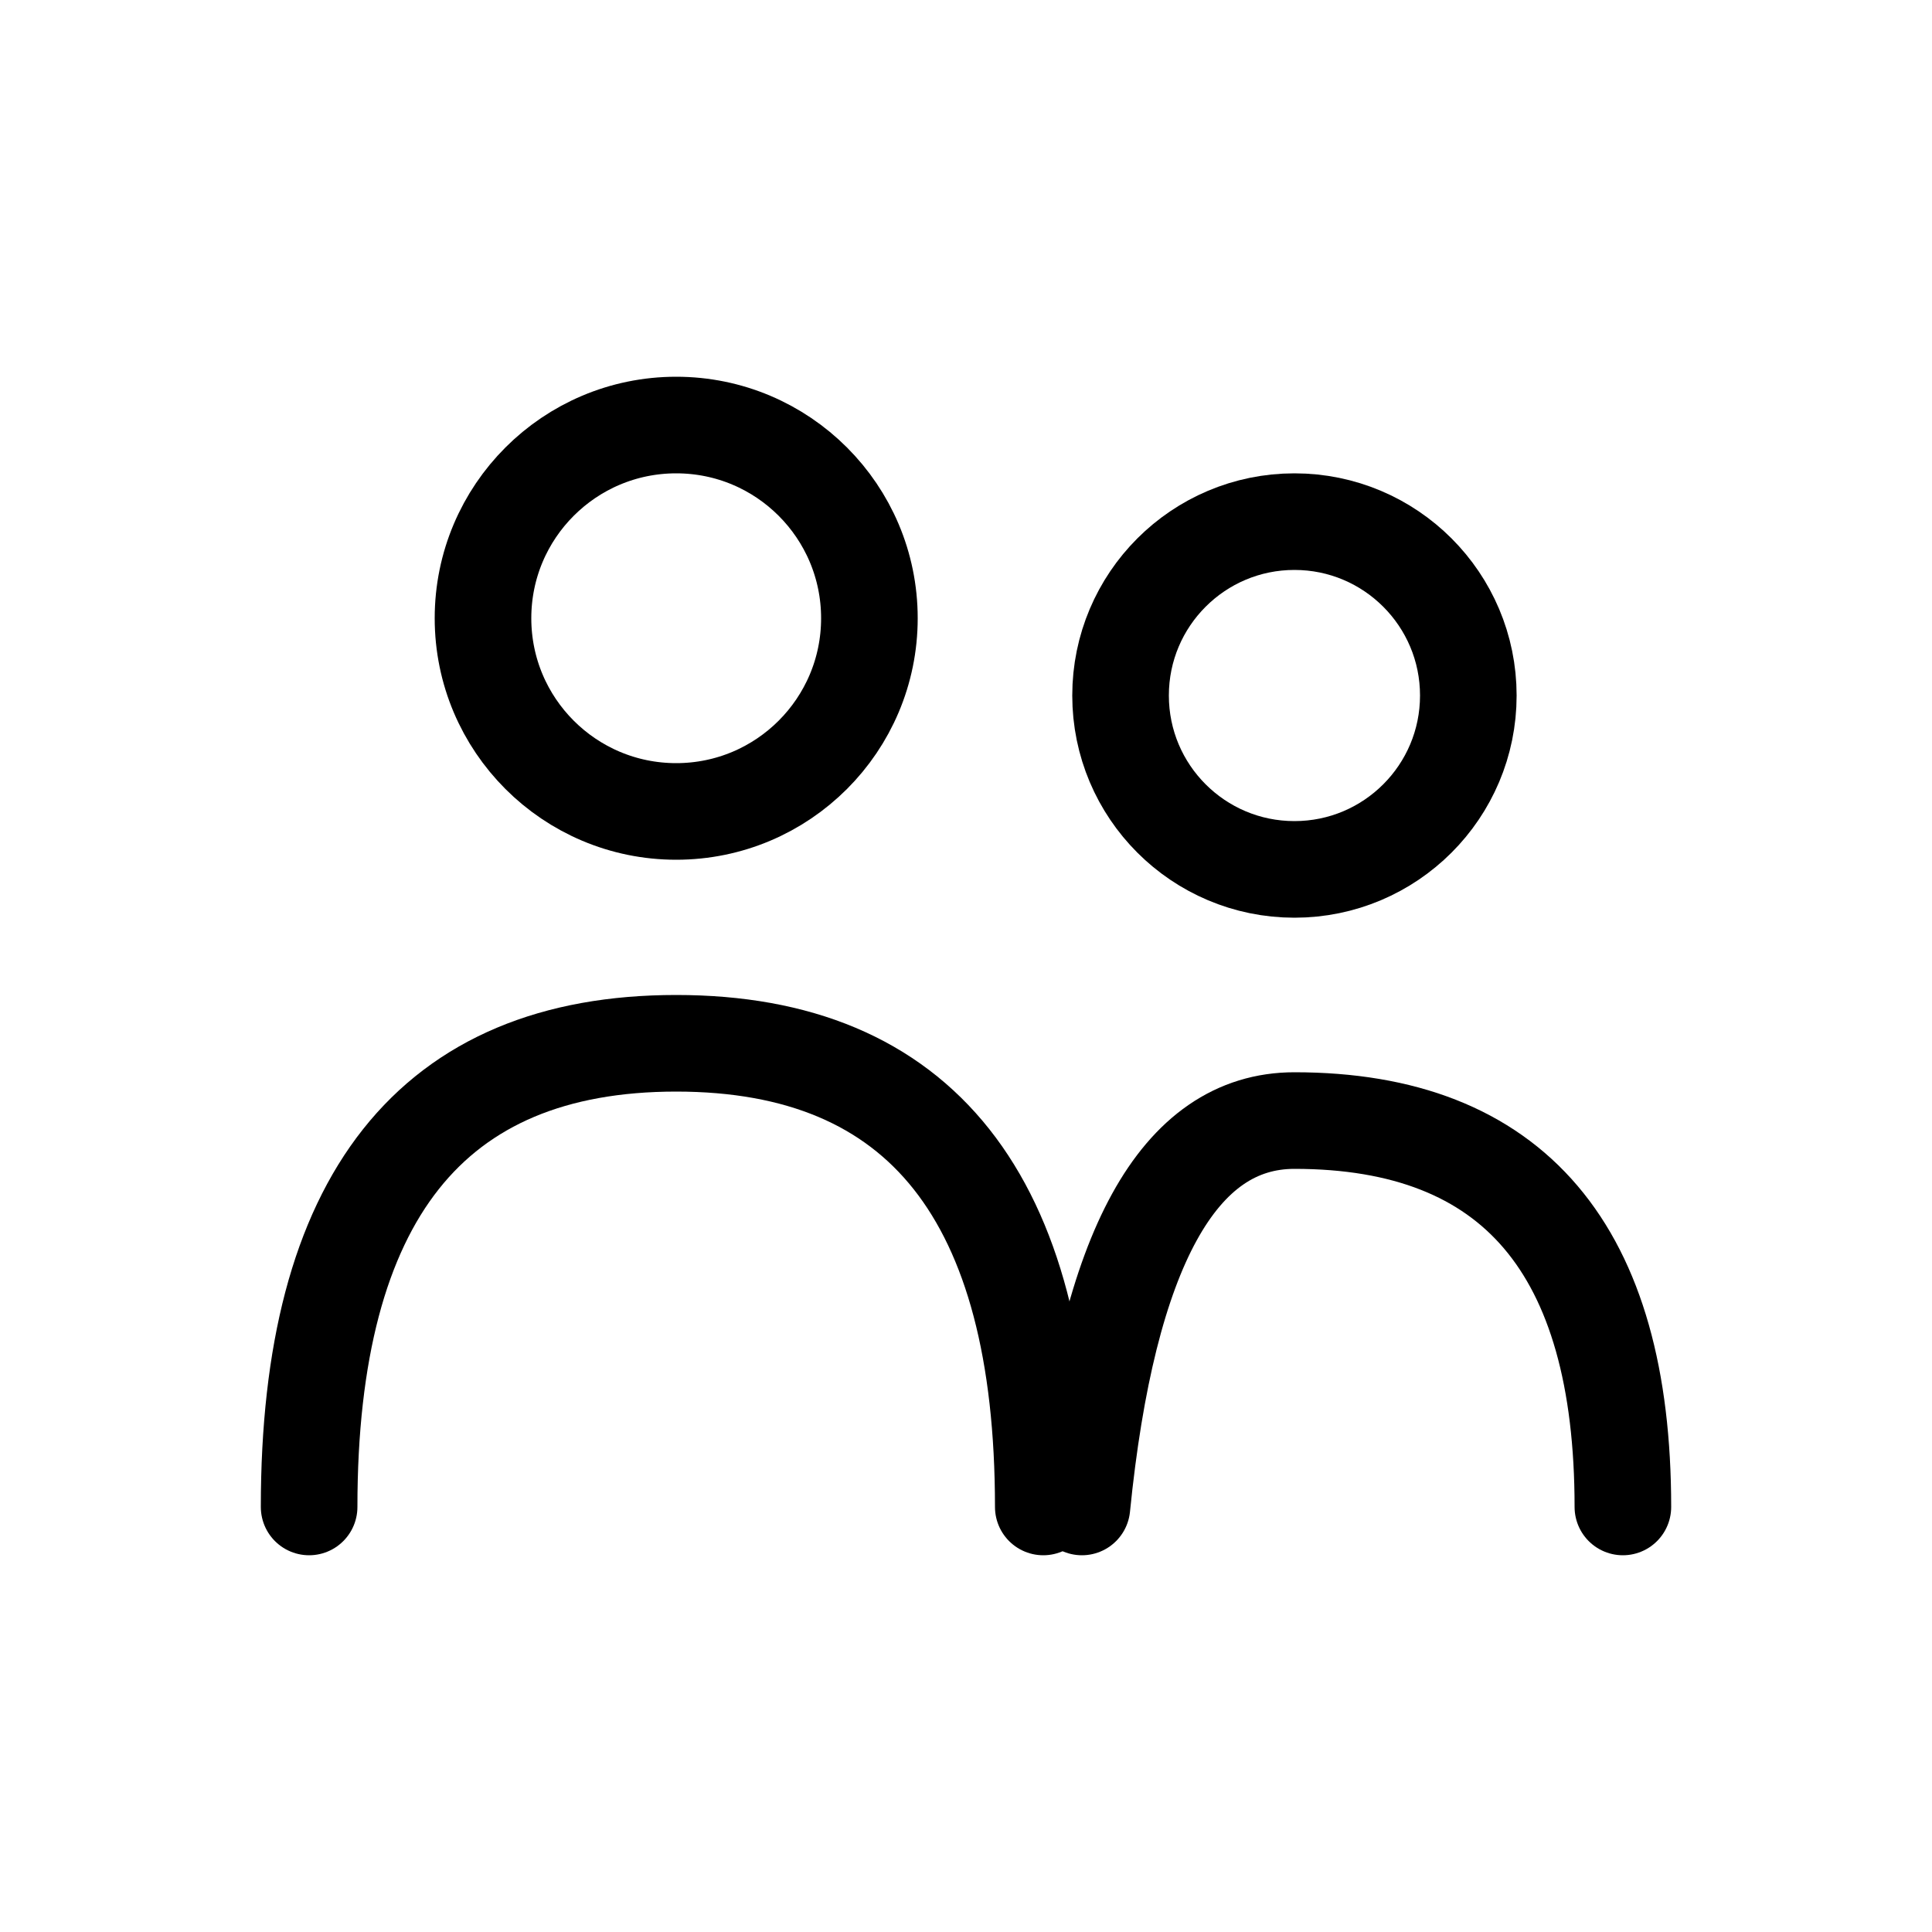
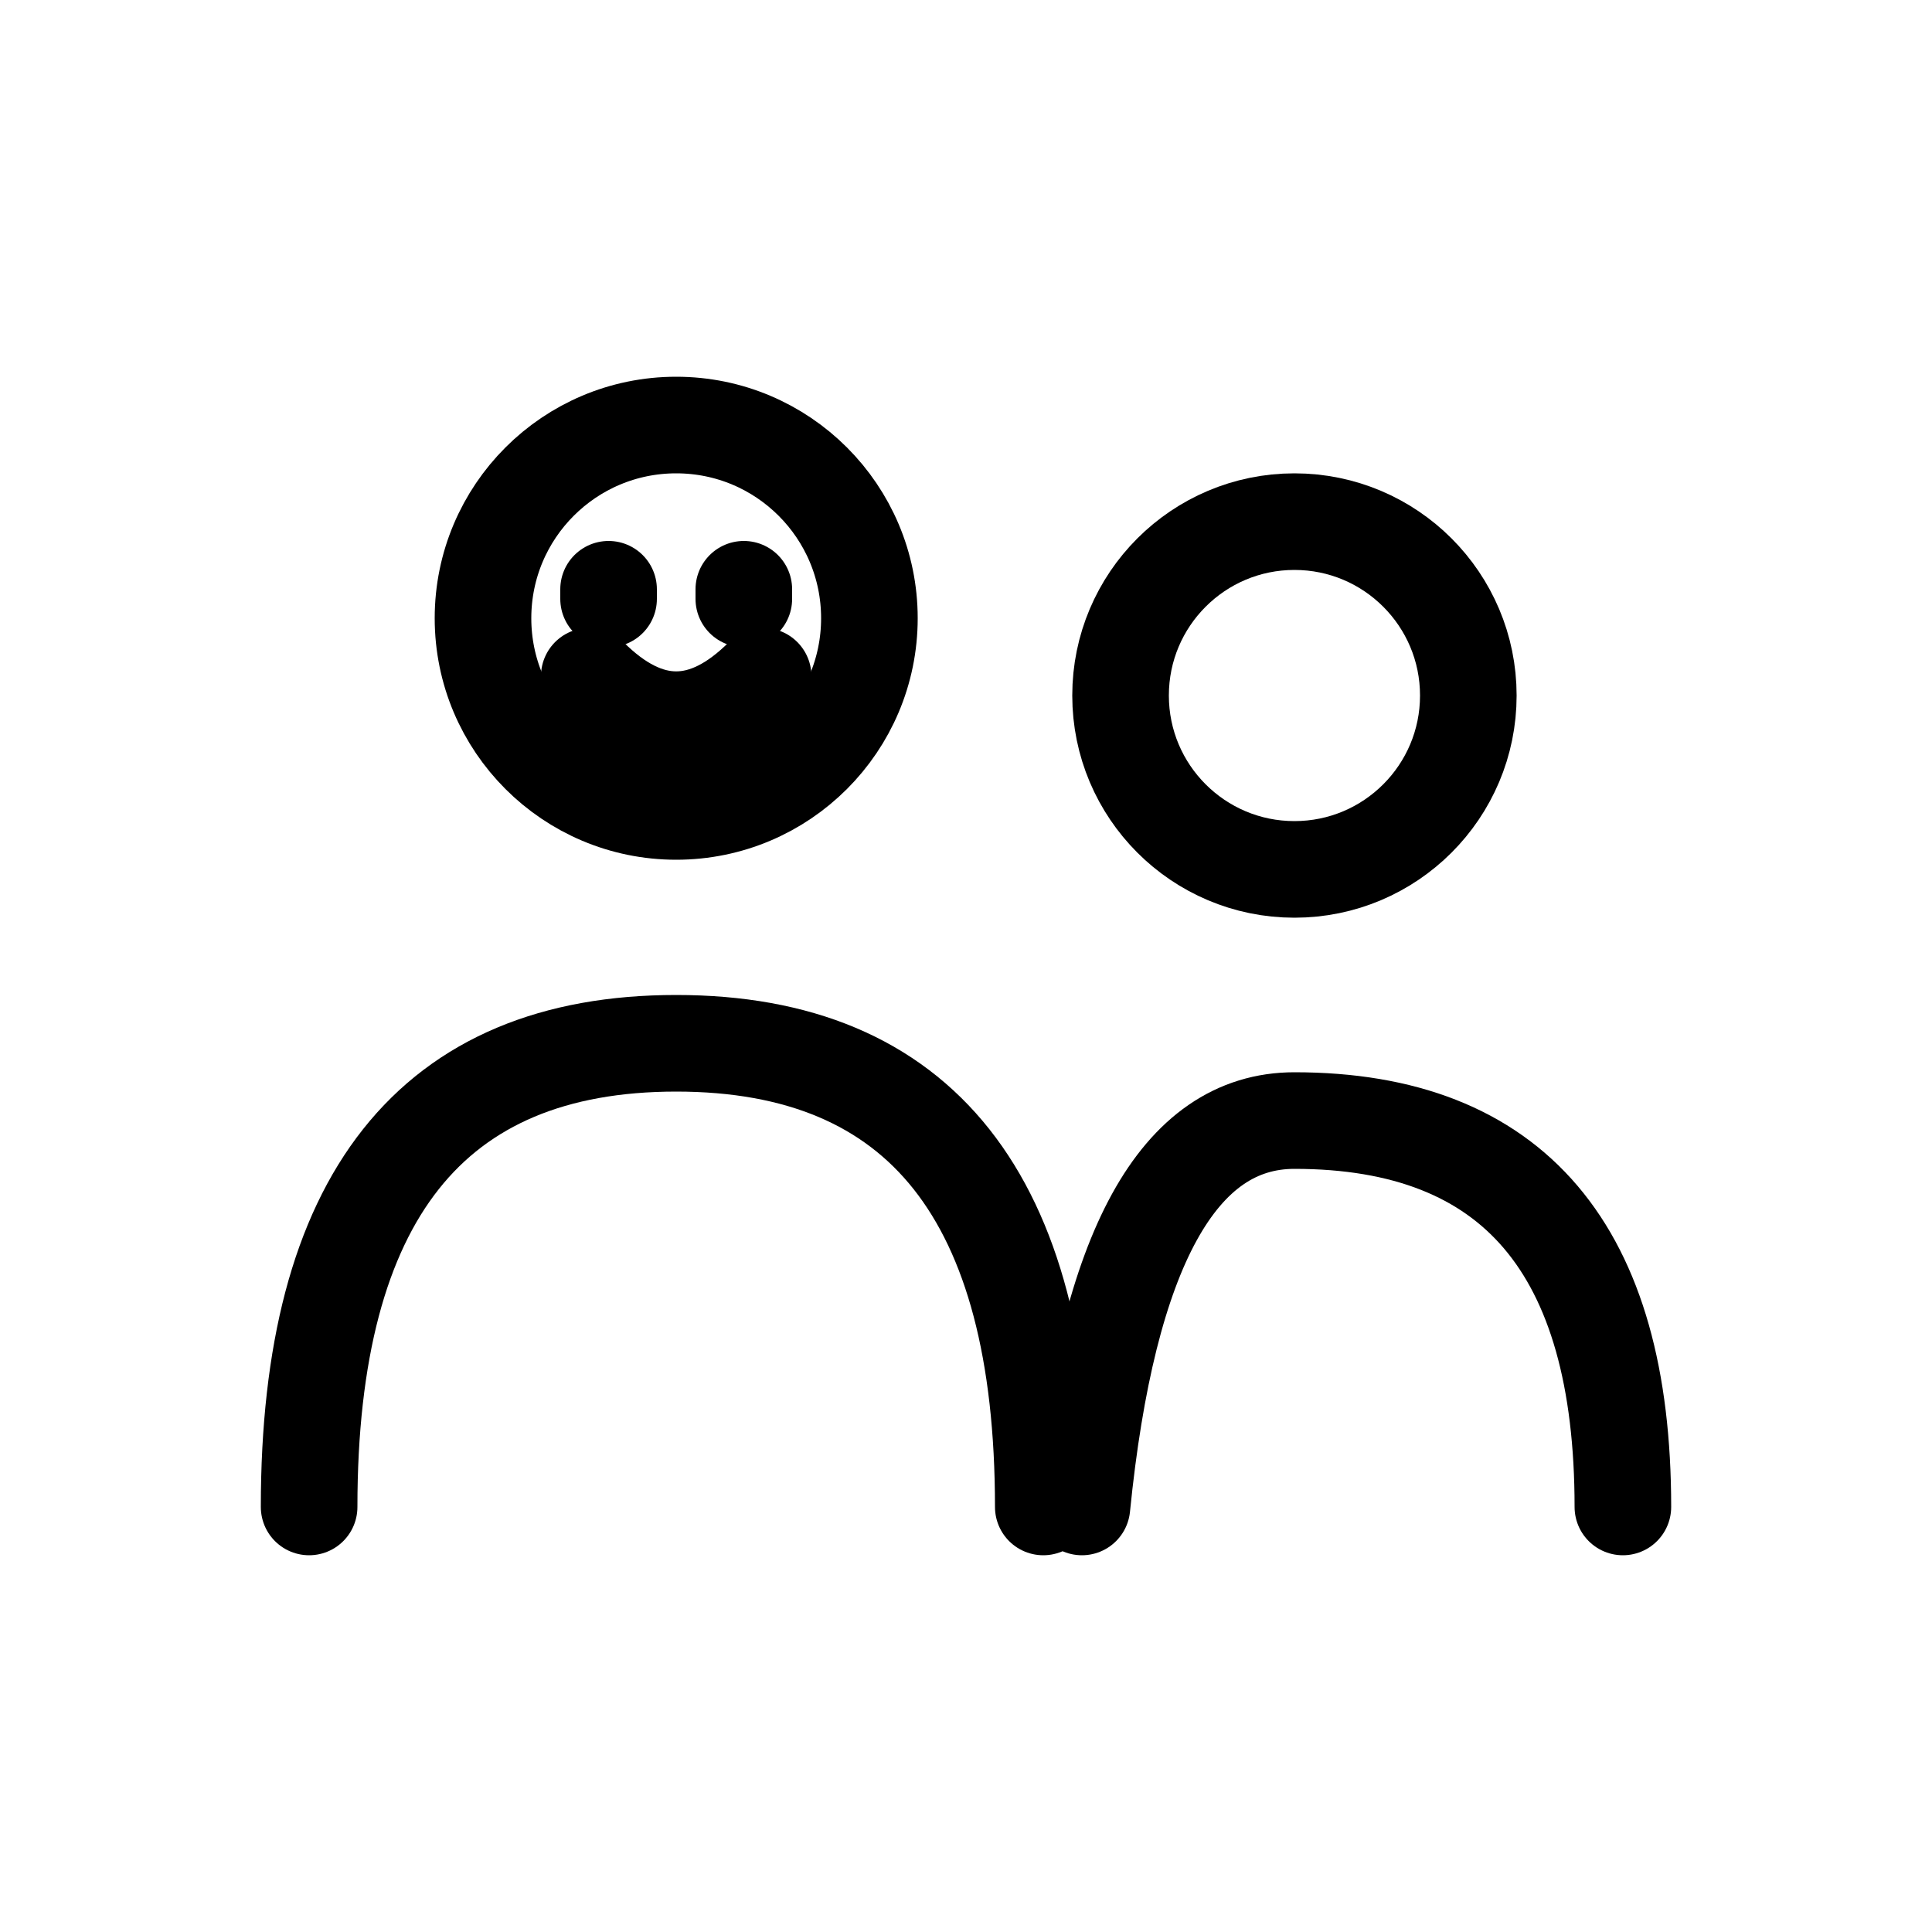
<svg xmlns="http://www.w3.org/2000/svg" viewBox="0 0 100 100" fill="none" stroke="currentColor" stroke-width="5" stroke-linecap="round" stroke-linejoin="round">
+   <path d="M 58 36 a 9 9 0 1 0 18 0 a 9 9 0 1 0 -18 0" />
+   <path d="M 56 78 Q 58 58 67 58 Q 84 58 84 78" />
  <path d="M 25 32 a 10 10 0 1 0 20 0 a 10 10 0 1 0 -20 0" />
  <path d="M 16 78 Q 16 54 35 54 Q 54 54 54 78" />
-   <path d="M 58 36 a 9 9 0 1 0 18 0 a 9 9 0 1 0 -18 0" />
-   <path d="M 56 78 Q 58 58 67 58 Q 84 58 84 78" />
+   <path d="M 31.5 30.5 L 31.5 31" />
+   <path d="M 38.5 30.5 L 38.5 31" />
+   <path d="M 30.5 35 Q 35 39.5 39.5 35" />
</svg>
